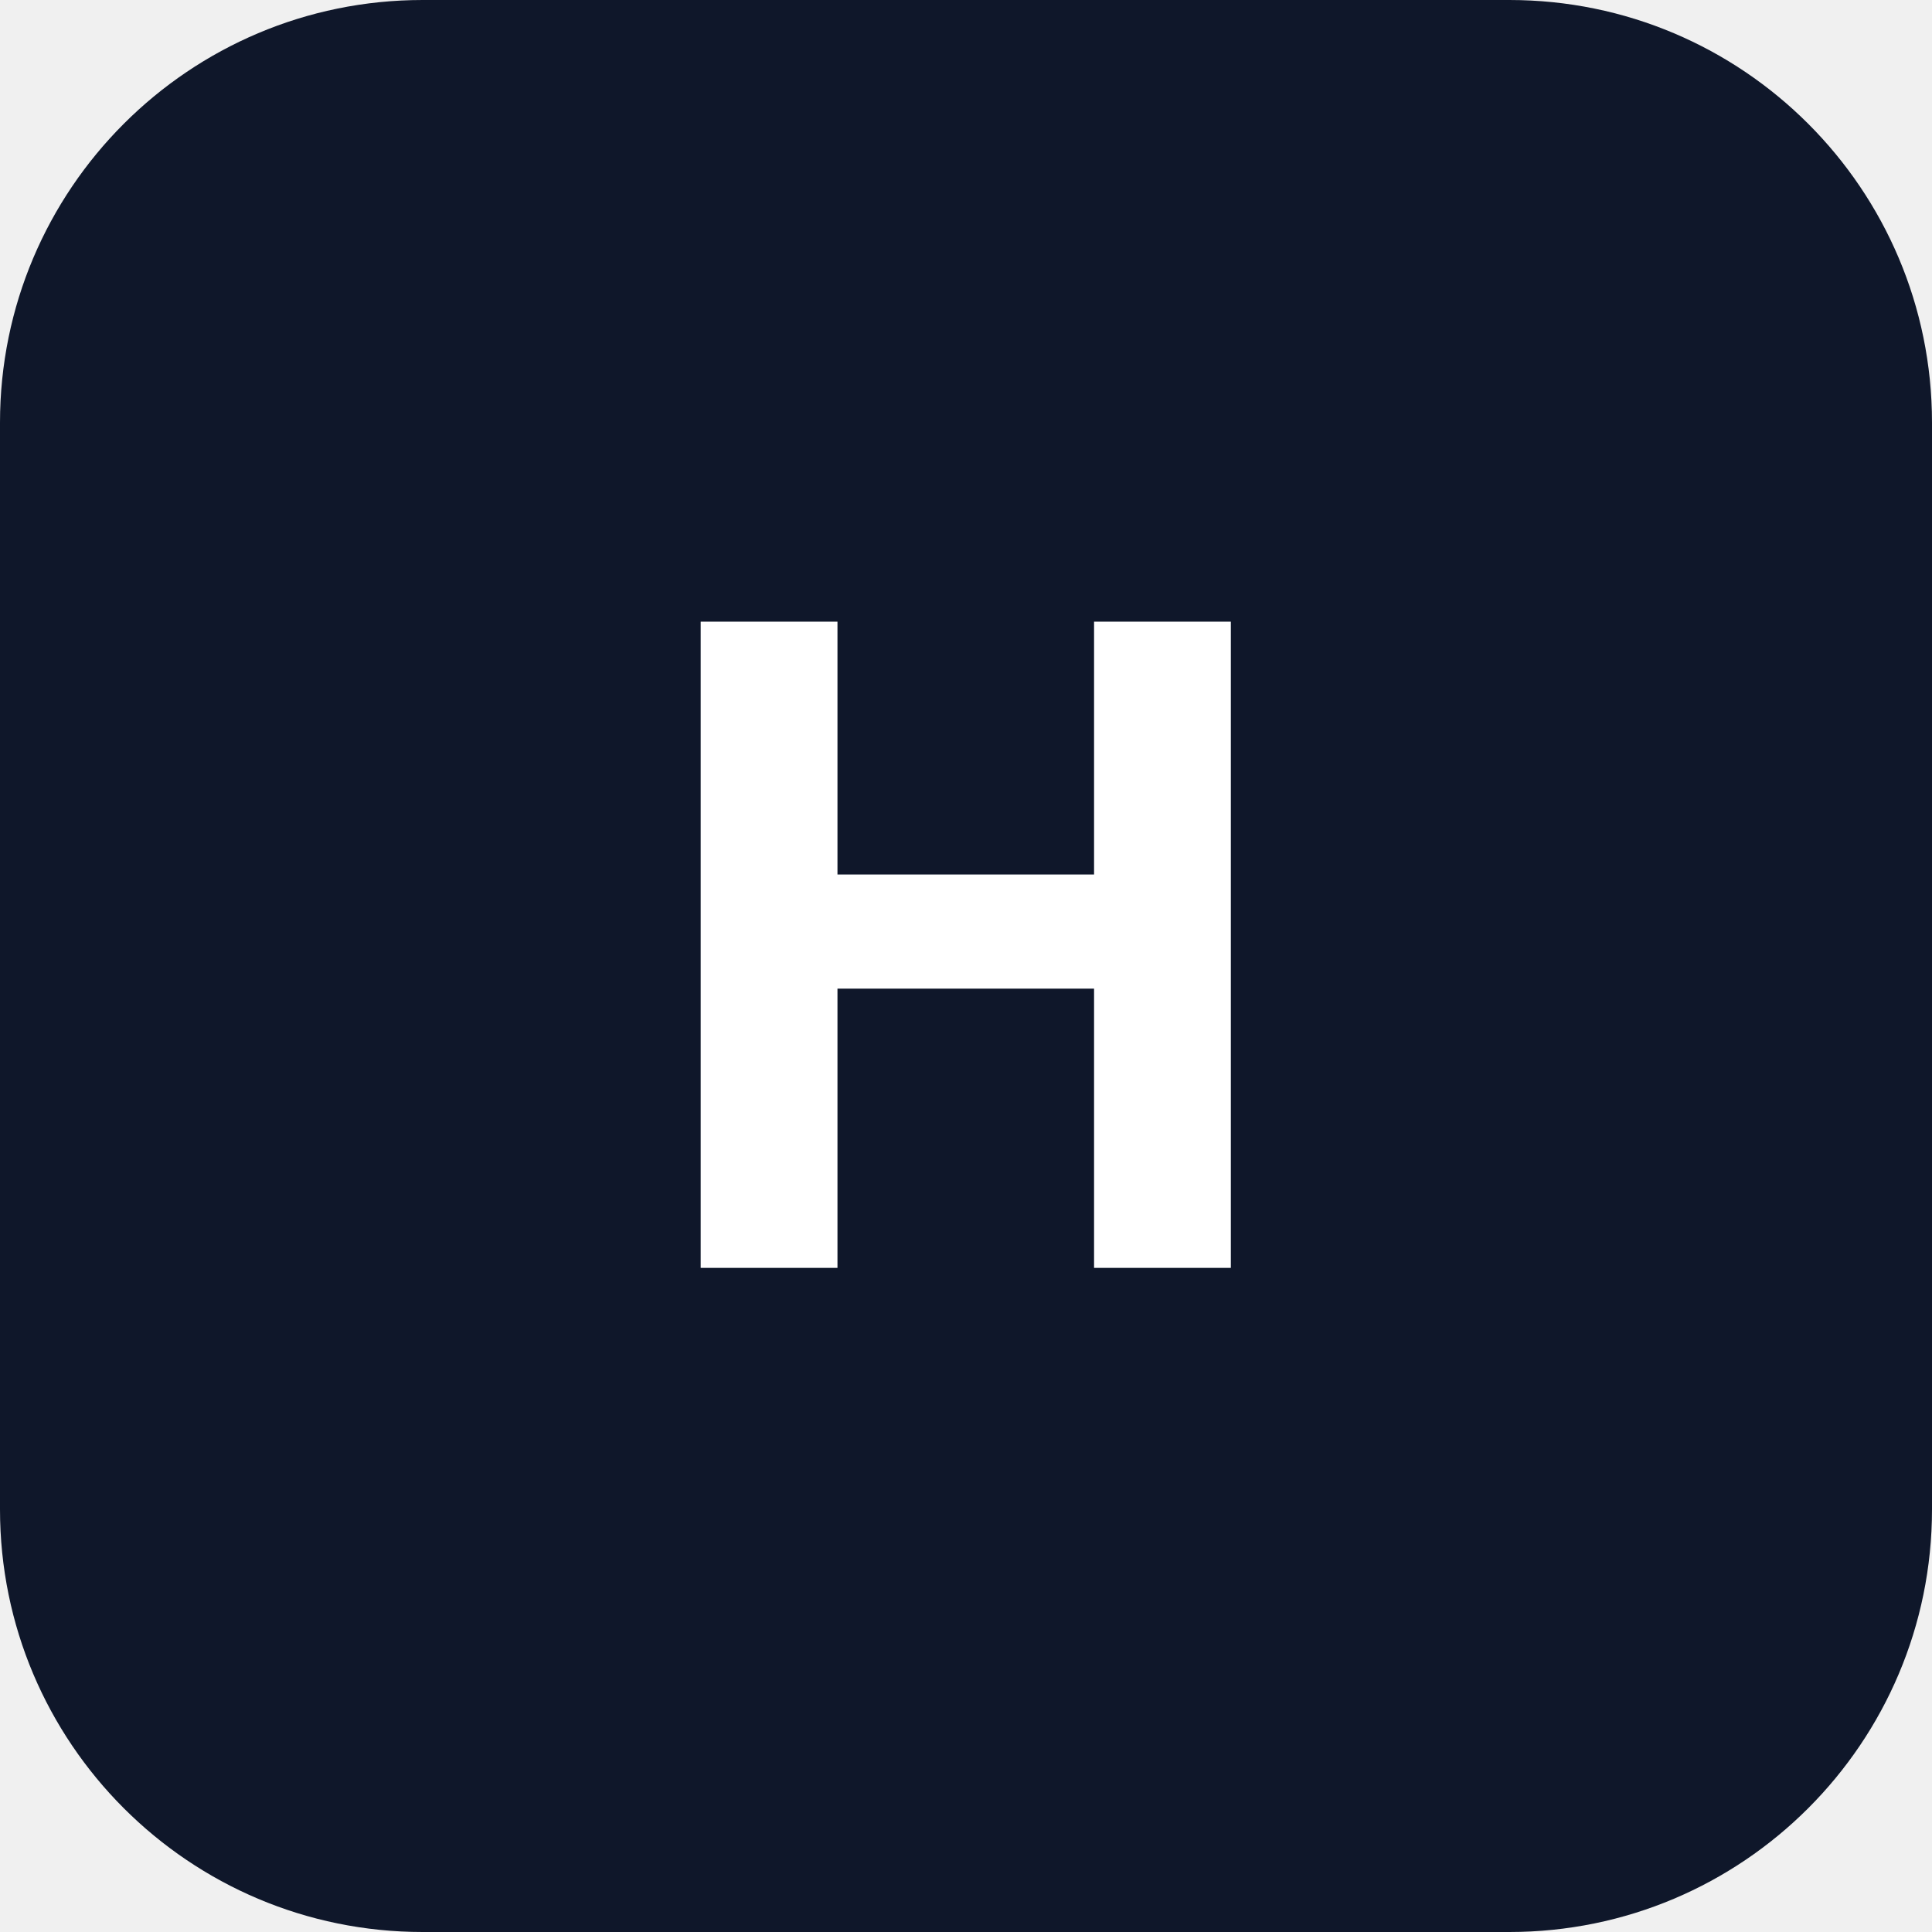
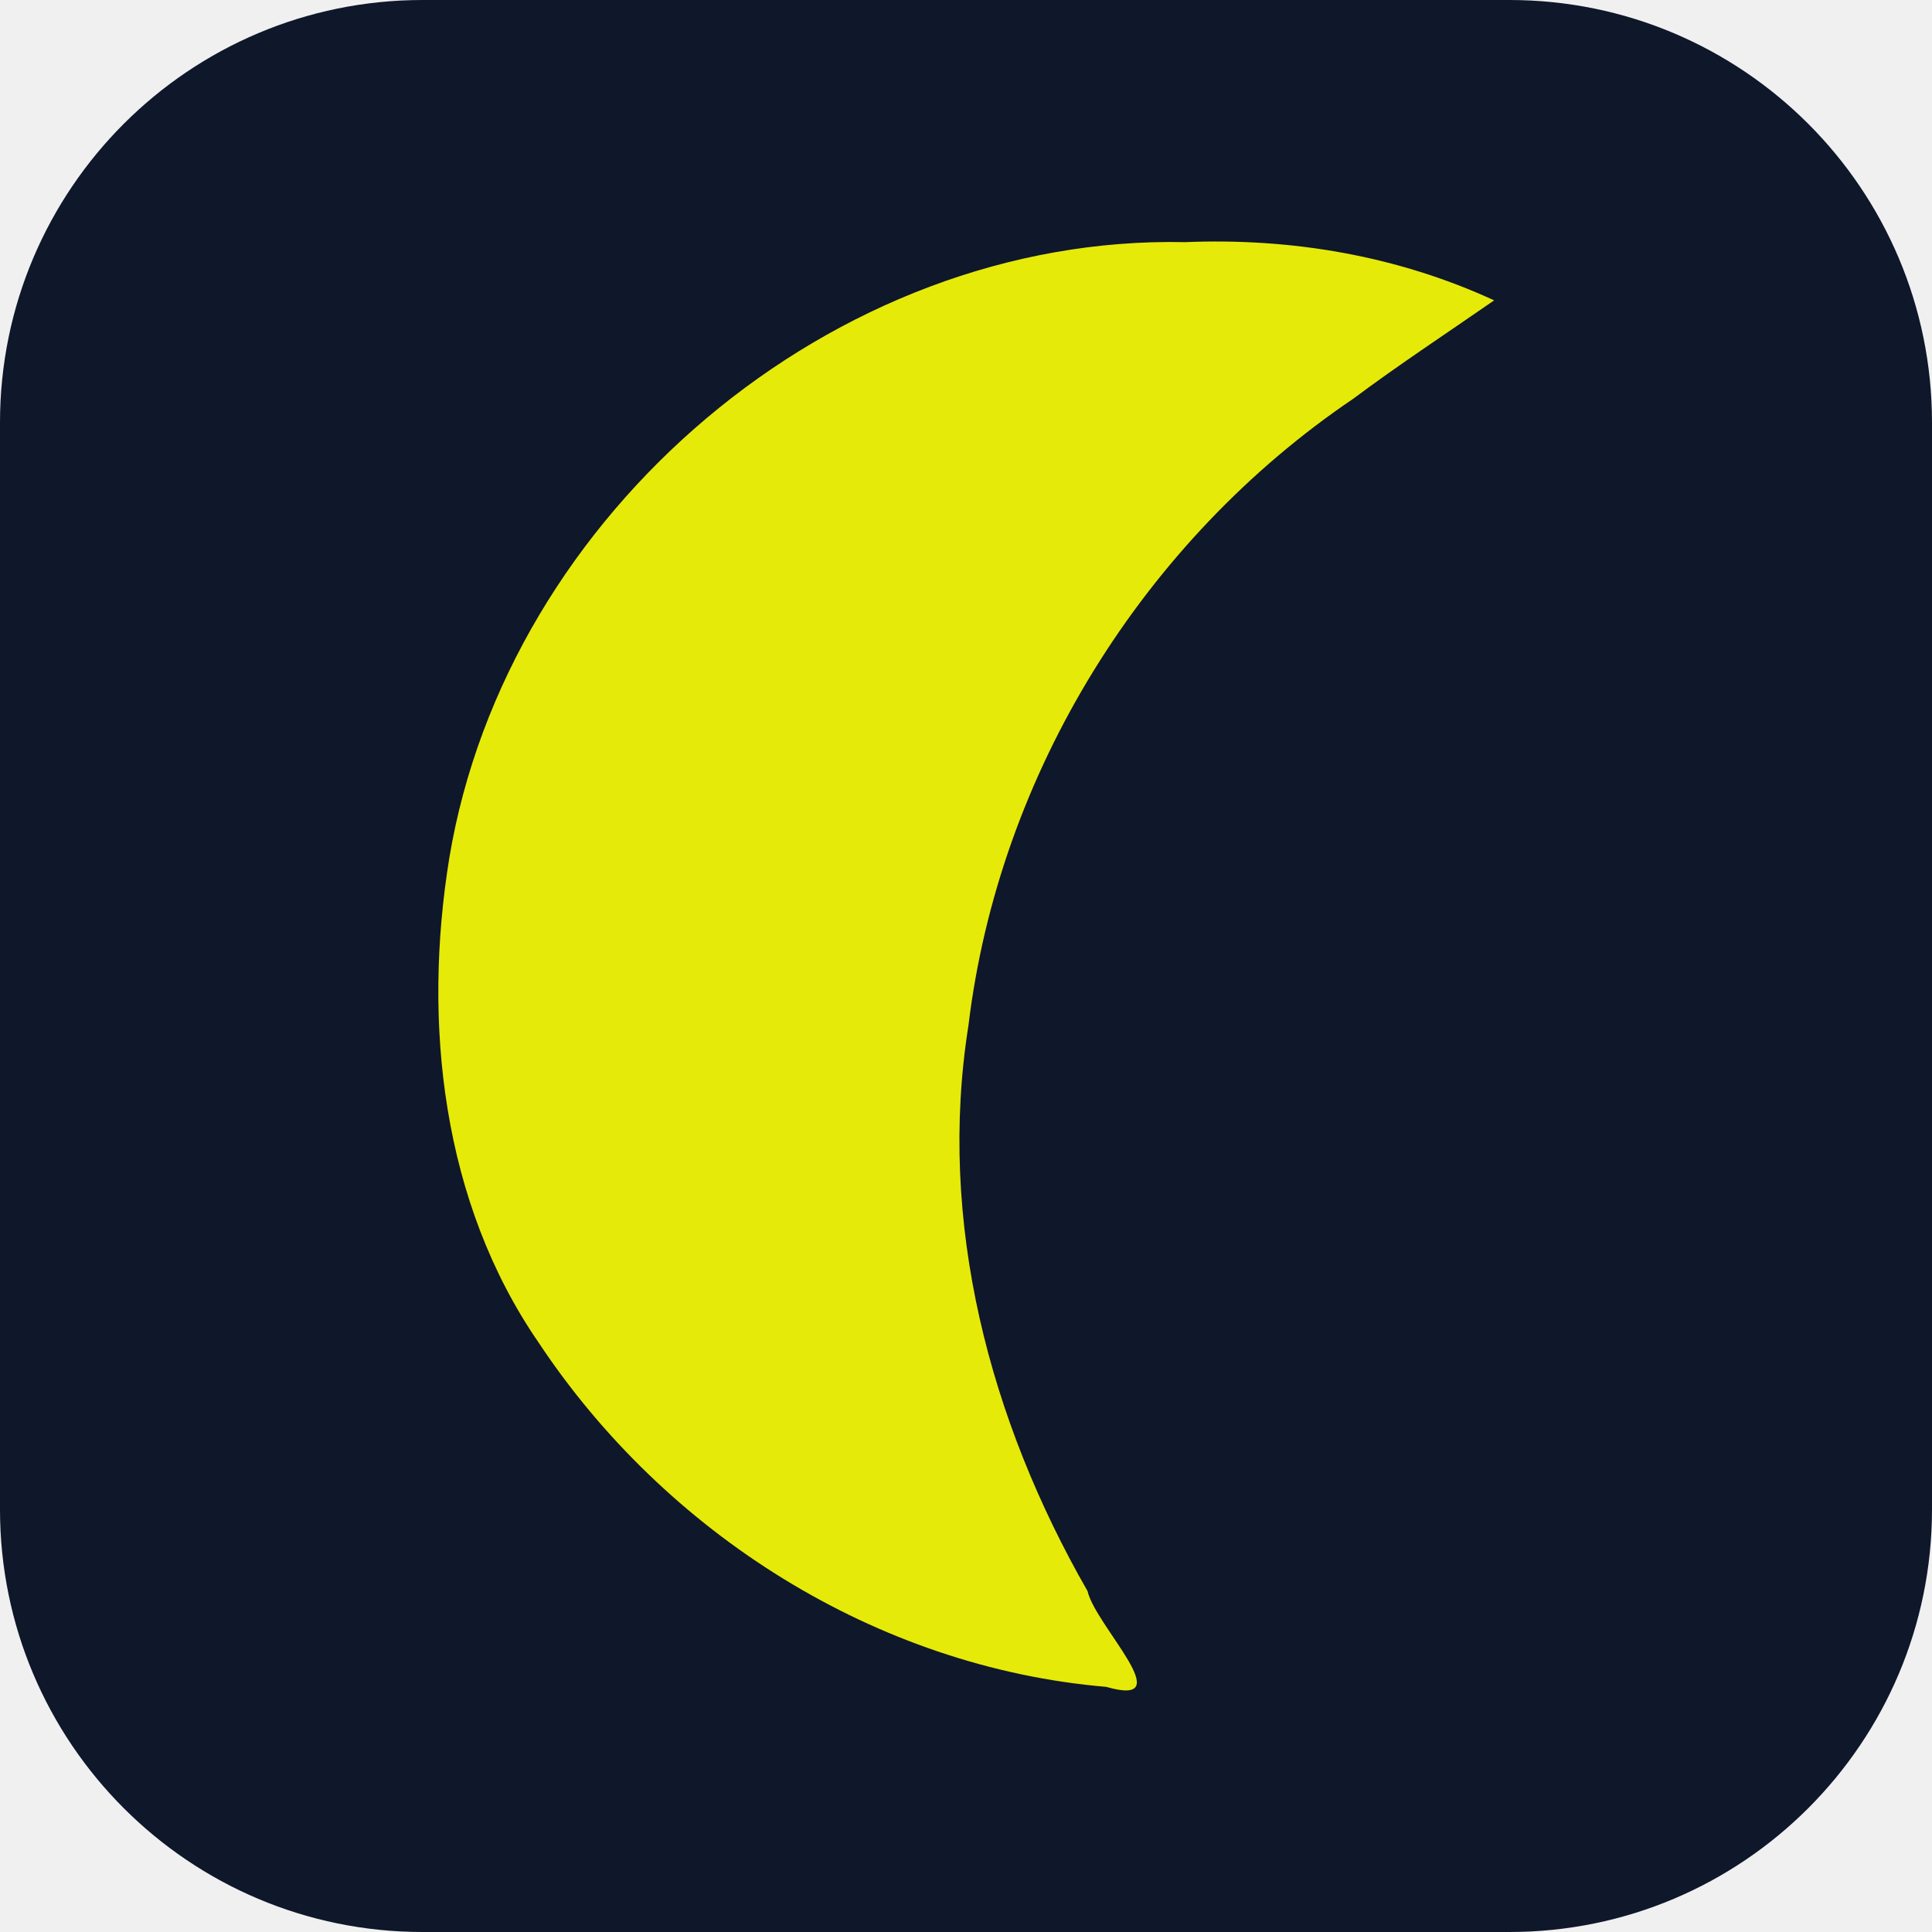
- <svg xmlns="http://www.w3.org/2000/svg" viewBox="0 0 32 32">
+ <svg xmlns="http://www.w3.org/2000/svg" viewBox="0 0 32 32" role="img" aria-label="Hej Nathejk">
  <rect width="32" height="32" rx="7" fill="#0f172a" />
-   <text x="16" y="21" font-family="system-ui, sans-serif" font-size="15" font-weight="700" fill="#ffffff" text-anchor="middle">
-     H
-   </text>
+   <g transform="translate(7.26 4) scale(0.15903)">
+     <path fill="#E6EA08" d="M77.776 0.067          C41.117 -0.726 7.145 28.329 1.151 64.161          C-1.656 81.391 0.387 100.059 10.434 114.661          C23.605 134.527 45.585 148.493 69.559 150.536          C77.413 152.794 68.418 144.161 67.62 140.566          C57.422 122.786 51.96 102.145 55.211 81.669          C58.383 55.36 73.483 31.126 95.297 16.372          C100.004 12.856 105.065 9.528 109.965 6.13          C99.87 1.48 88.855 -0.39 77.776 0.067          Z" />
+   </g>
</svg>
